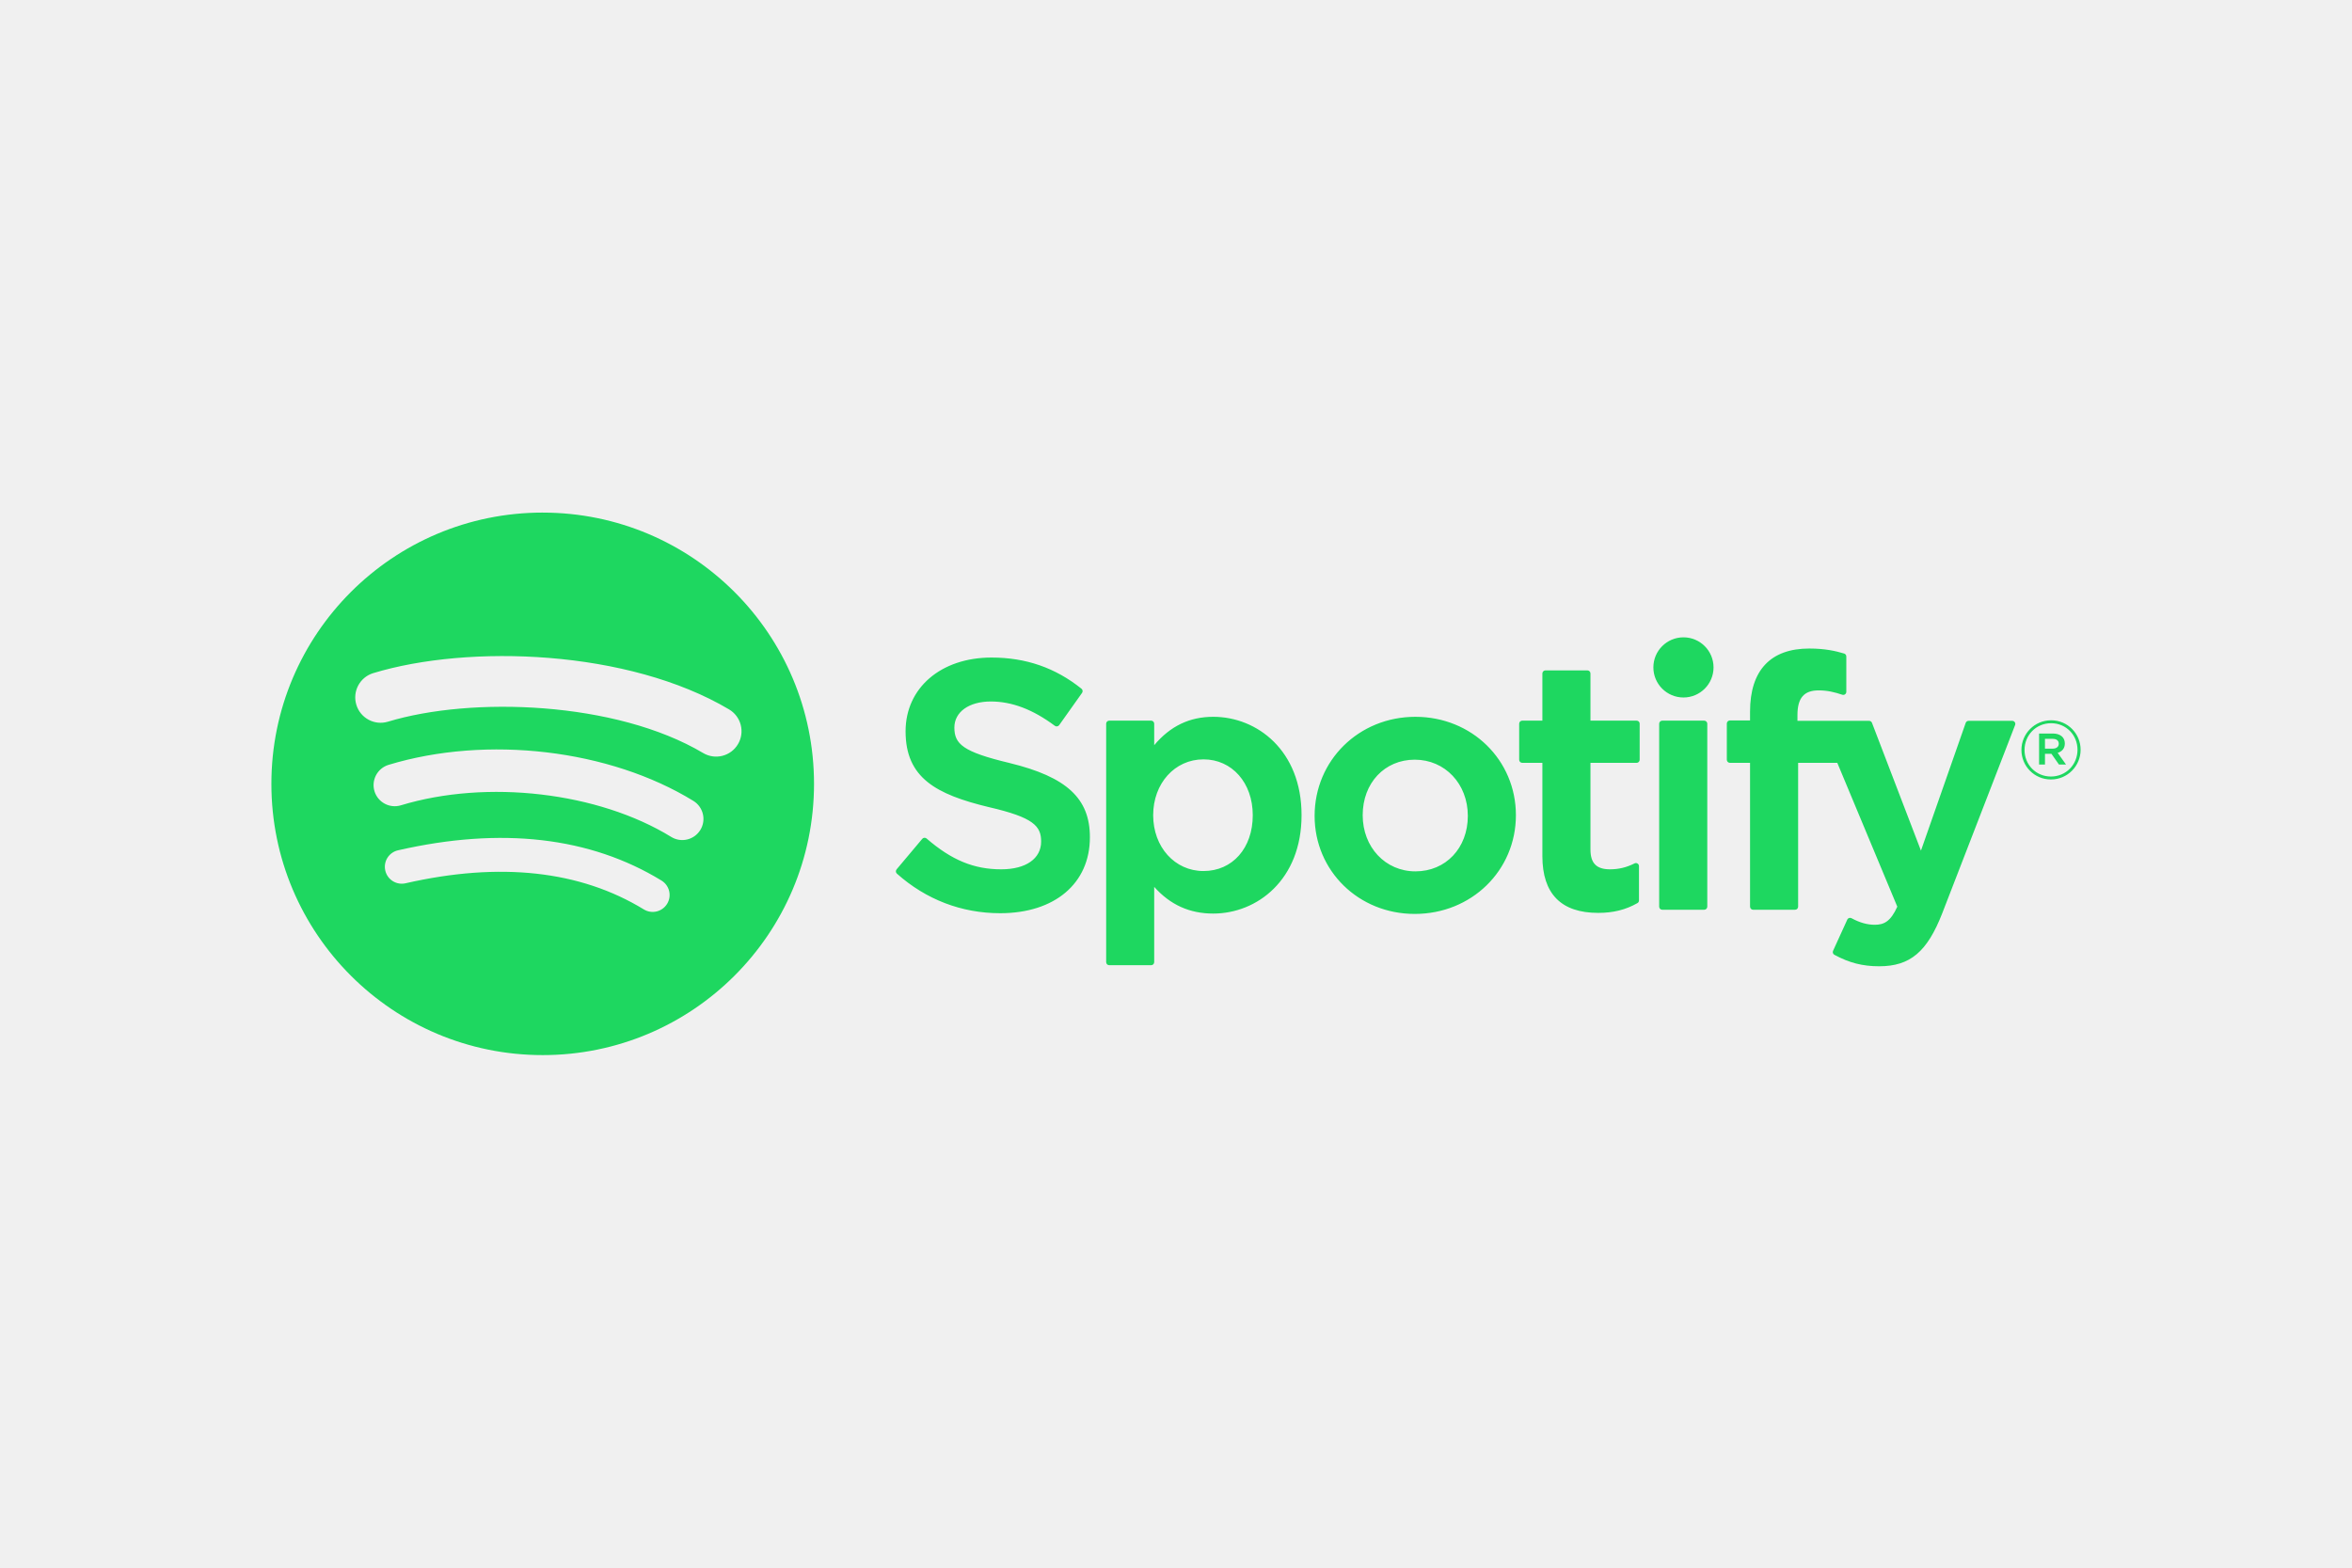
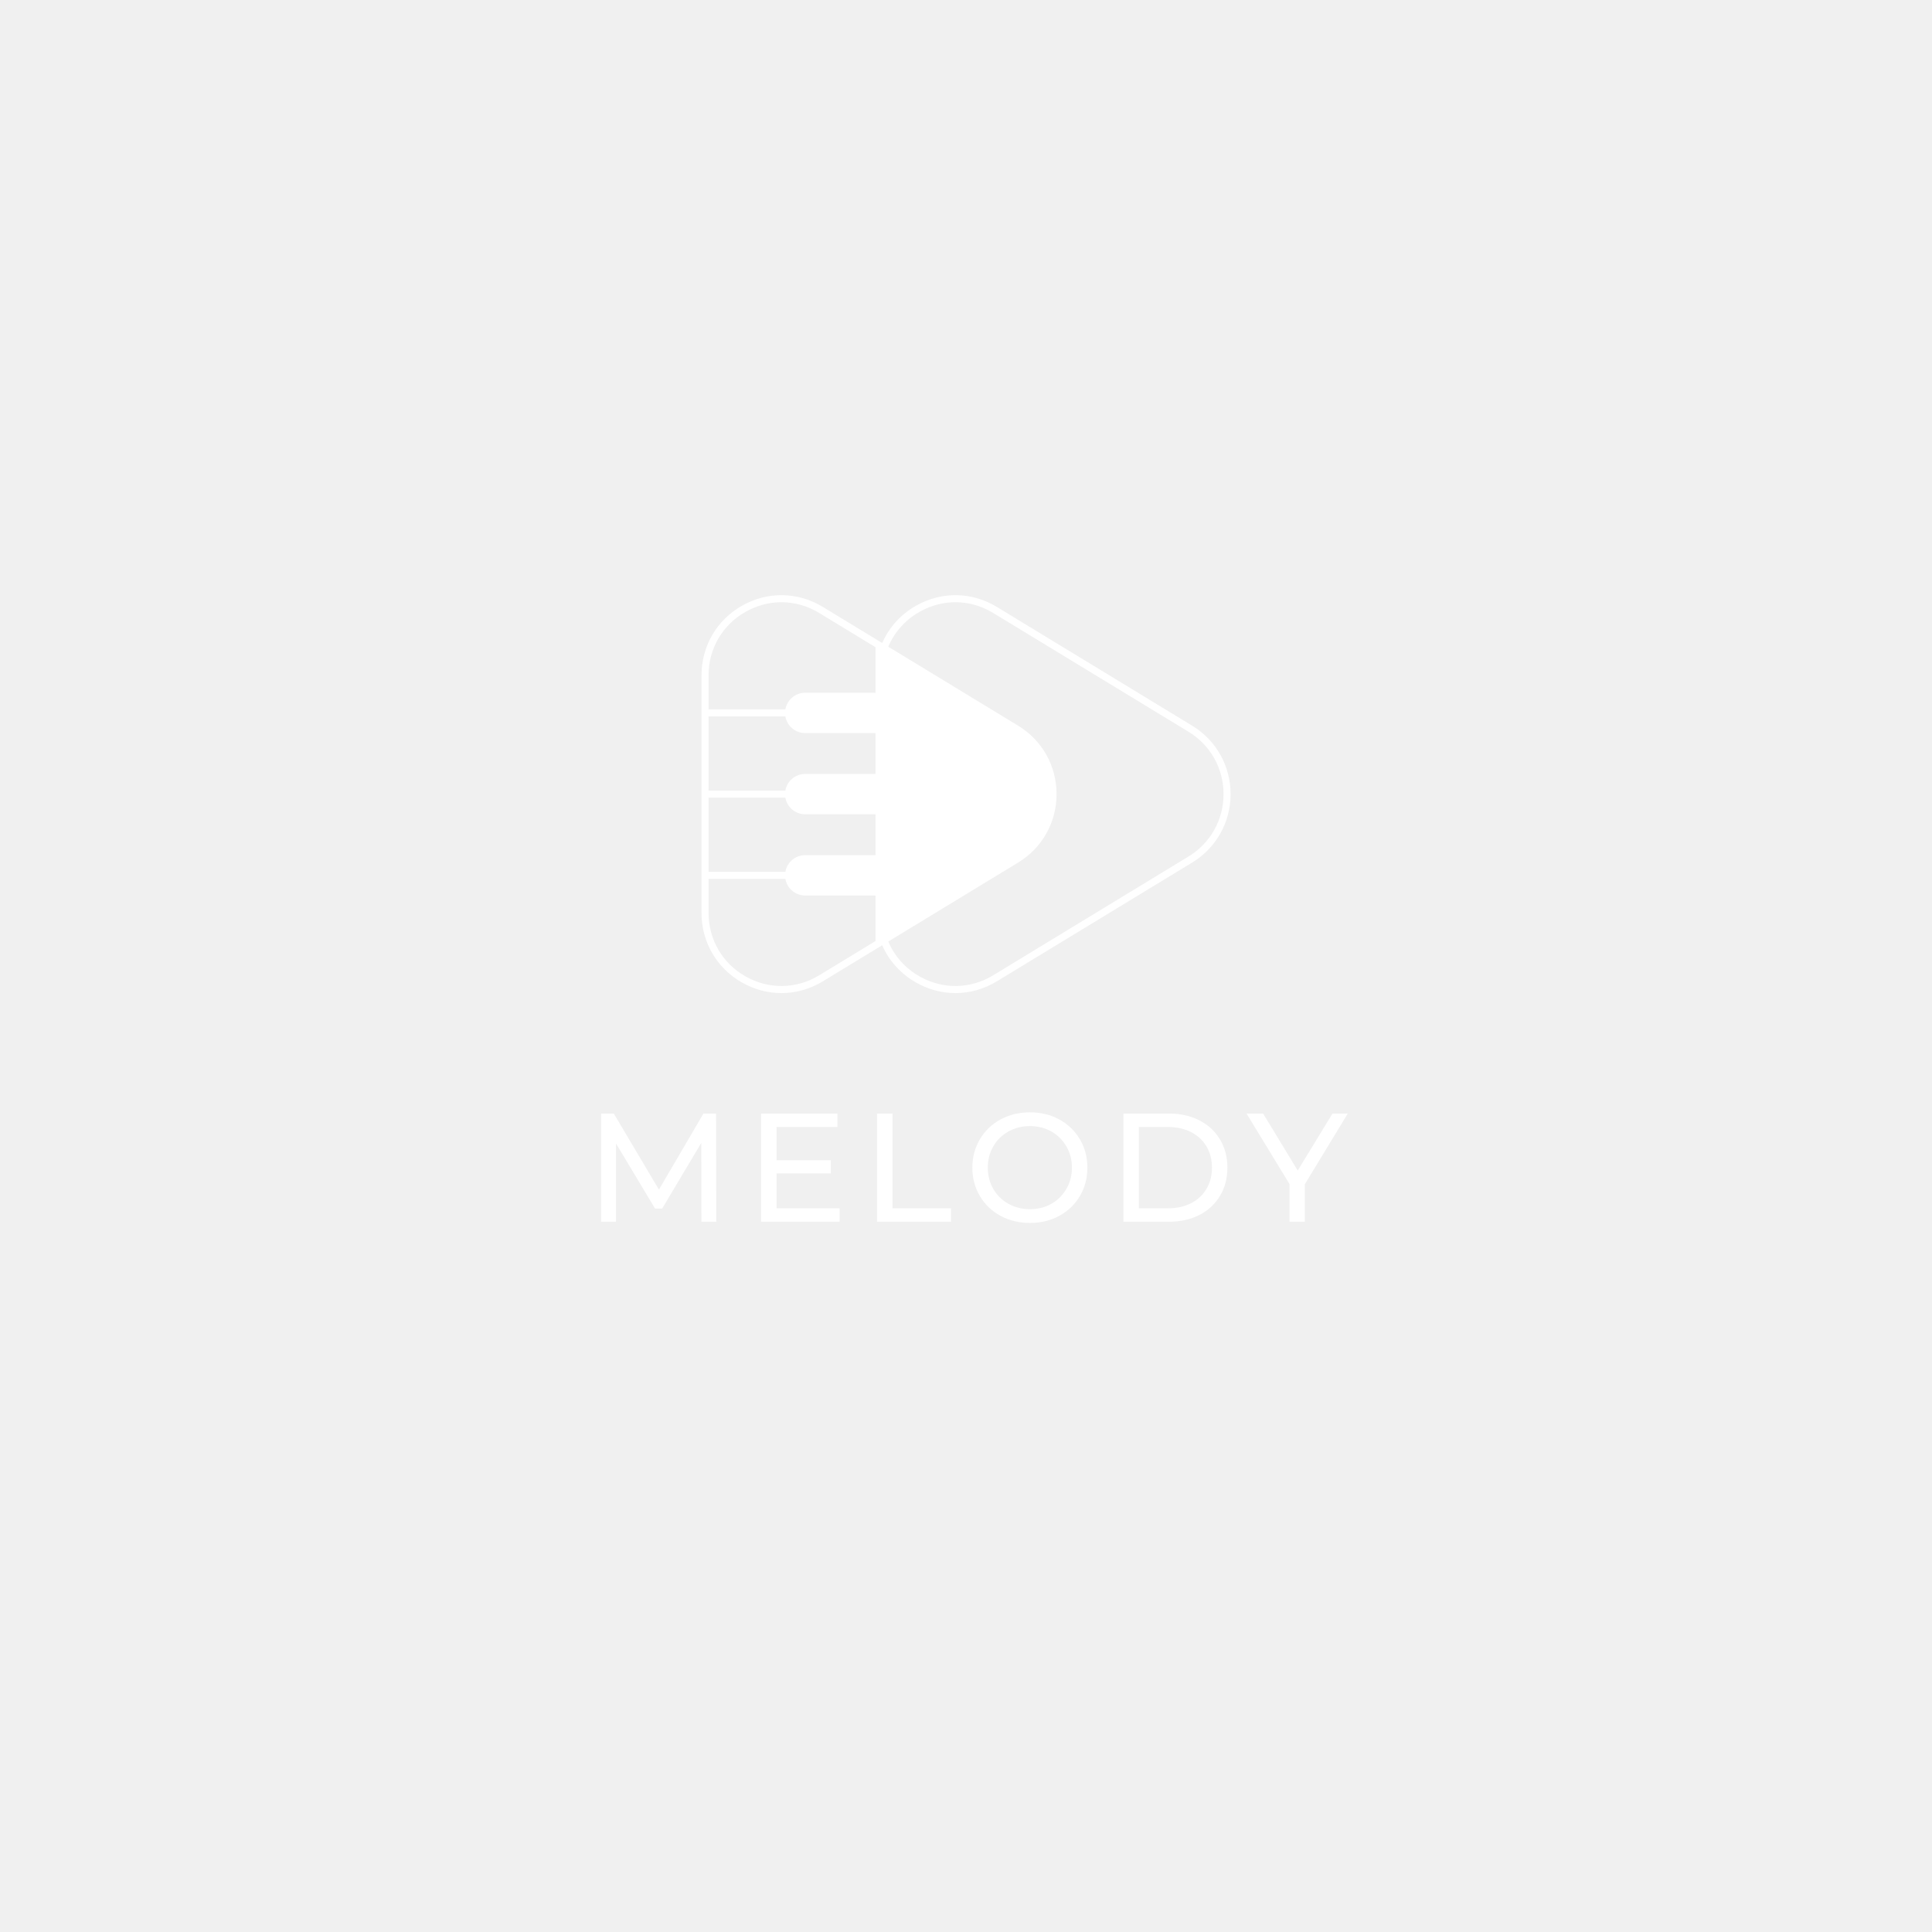
- <svg xmlns="http://www.w3.org/2000/svg" height="800" width="1200" viewBox="-83.764 -41.871 725.955 251.225">
-   <path d="M83.743 0C37.494 0 0 37.493 0 83.742c0 46.251 37.494 83.741 83.743 83.741 46.254 0 83.744-37.49 83.744-83.741 0-46.246-37.49-83.738-83.745-83.738zm38.404 120.78a5.217 5.217 0 01-7.18 1.73c-19.662-12.01-44.414-14.73-73.564-8.07a5.222 5.222 0 01-6.249-3.93 5.213 5.213 0 013.926-6.25c31.9-7.288 59.263-4.15 81.337 9.34 2.46 1.51 3.24 4.72 1.73 7.18zm10.25-22.802c-1.89 3.072-5.91 4.042-8.98 2.152-22.51-13.836-56.823-17.843-83.448-9.761-3.453 1.043-7.1-.903-8.148-4.35a6.538 6.538 0 014.354-8.143c30.413-9.228 68.222-4.758 94.072 11.127 3.07 1.89 4.04 5.91 2.15 8.976zm.88-23.744c-26.99-16.031-71.52-17.505-97.289-9.684-4.138 1.255-8.514-1.081-9.768-5.219a7.835 7.835 0 015.221-9.771c29.581-8.98 78.756-7.245 109.83 11.202a7.823 7.823 0 012.74 10.733c-2.2 3.722-7.02 4.949-10.73 2.739zm94.56 3.072c-14.46-3.448-17.03-5.868-17.03-10.953 0-4.804 4.52-8.037 11.25-8.037 6.52 0 12.98 2.455 19.76 7.509.2.153.46.214.71.174a.933.933 0 00.63-.386l7.06-9.952a.95.95 0 00-.18-1.288c-8.07-6.473-17.15-9.62-27.77-9.62-15.61 0-26.52 9.369-26.52 22.774 0 14.375 9.41 19.465 25.67 23.394 13.83 3.187 16.17 5.857 16.17 10.629 0 5.29-4.72 8.58-12.32 8.58-8.44 0-15.33-2.85-23.03-9.51a.98.98 0 00-.69-.23c-.26.02-.49.14-.65.33l-7.92 9.42c-.33.4-.29.98.09 1.32 8.96 8 19.98 12.22 31.88 12.22 16.82 0 27.69-9.19 27.69-23.42.03-12.007-7.16-18.657-24.77-22.941zm62.86-14.26c-7.29 0-13.27 2.872-18.21 8.757v-6.624a.945.945 0 00-.94-.949h-12.95c-.52 0-.94.426-.94.949v73.601c0 .52.42.95.94.95h12.95c.52 0 .94-.43.94-.95v-23.23c4.94 5.53 10.92 8.24 18.21 8.24 13.55 0 27.27-10.43 27.27-30.369.02-19.943-13.7-30.376-27.26-30.376zm12.21 30.375c0 10.149-6.25 17.239-15.21 17.239-8.85 0-15.53-7.41-15.53-17.239 0-9.83 6.68-17.238 15.53-17.238 8.81-.001 15.21 7.247 15.21 17.237zm50.21-30.375c-17.45 0-31.12 13.436-31.12 30.592 0 16.972 13.58 30.262 30.91 30.262 17.51 0 31.22-13.39 31.22-30.479 0-17.031-13.62-30.373-31.01-30.373zm0 47.714c-9.28 0-16.28-7.46-16.28-17.344 0-9.929 6.76-17.134 16.07-17.134 9.34 0 16.38 7.457 16.38 17.351 0 9.927-6.8 17.127-16.17 17.127zm68.27-46.53h-14.25V49.664a.944.944 0 00-.94-.948h-12.95c-.52 0-.95.426-.95.948V64.23h-6.22c-.52 0-.94.426-.94.949v11.127c0 .522.42.949.94.949h6.22v28.795c0 11.63 5.79 17.53 17.22 17.53 4.64 0 8.49-.96 12.12-3.02.3-.16.48-.48.48-.82v-10.6c0-.32-.17-.63-.45-.8a.918.918 0 00-.92-.04c-2.49 1.25-4.9 1.83-7.6 1.83-4.15 0-6.01-1.89-6.01-6.11V77.26h14.25c.52 0 .94-.426.94-.949V65.185a.918.918 0 00-.93-.949zm49.64.057v-1.789c0-5.263 2.02-7.61 6.54-7.61 2.7 0 4.87.536 7.3 1.346.3.094.61.047.85-.132a.94.94 0 00.39-.77v-10.91a.937.937 0 00-.67-.909c-2.56-.763-5.84-1.546-10.76-1.546-11.95 0-18.28 6.734-18.28 19.467v2.74h-6.22c-.52 0-.95.426-.95.948v11.184c0 .522.43.949.95.949h6.22v44.405c0 .53.43.95.95.95h12.94c.53 0 .95-.42.95-.95V77.258h12.09l18.52 44.402c-2.1 4.66-4.17 5.59-6.99 5.59-2.28 0-4.69-.68-7.14-2.03a1.03 1.03 0 00-.75-.07c-.25.09-.46.27-.56.51l-4.39 9.63c-.21.46-.03.99.41 1.23 4.58 2.48 8.71 3.54 13.82 3.54 9.56 0 14.85-4.46 19.5-16.44l22.46-58.037a.925.925 0 00-.1-.881.924.924 0 00-.77-.412h-13.48c-.41 0-.77.257-.9.636l-13.81 39.434-15.12-39.46a.944.944 0 00-.88-.61h-22.12zm-28.78-.057h-12.95c-.52 0-.95.426-.95.949v56.481c0 .53.43.95.95.95h12.95c.52 0 .95-.42.95-.95V65.183a.947.947 0 00-.95-.949zm-6.4-25.719c-5.13 0-9.29 4.152-9.29 9.281a9.289 9.289 0 009.29 9.289c5.13 0 9.28-4.157 9.28-9.289 0-5.128-4.16-9.281-9.28-9.281zm113.42 43.88c-5.12 0-9.11-4.115-9.11-9.112s4.04-9.159 9.16-9.159 9.11 4.114 9.11 9.107c0 4.997-4.04 9.164-9.16 9.164zm.05-17.365c-4.67 0-8.2 3.71-8.2 8.253 0 4.541 3.51 8.201 8.15 8.201 4.67 0 8.2-3.707 8.2-8.253 0-4.541-3.51-8.201-8.15-8.201zm2.02 9.138l2.58 3.608h-2.18l-2.32-3.31h-1.99v3.31h-1.82v-9.564h4.26c2.23 0 3.69 1.137 3.69 3.051.01 1.568-.9 2.526-2.21 2.905zm-1.54-4.315h-2.37v3.025h2.37c1.18 0 1.89-.579 1.89-1.514 0-.984-.71-1.511-1.89-1.511z" fill="#1ED760" />
+ <svg xmlns="http://www.w3.org/2000/svg" width="200" zoomAndPan="magnify" viewBox="0 0 375 375" height="200" preserveAspectRatio="xMidYMid meet" version="1.0">
+   <defs>
+     <g />
+     <clipPath id="id1">
+       <path d="M 136.133 115 L 238.883 115 L 238.883 192.754 L 136.133 192.754 Z M 136.133 115 " clip-rule="nonzero" />
+     </clipPath>
+   </defs>
+   <g clip-path="url(#id1)">
+     <path fill="#ffffff" d="M 230.68 166.254 L 192.781 189.301 C 188.355 191.992 183.02 192.078 178.508 189.535 C 175.707 187.953 173.605 185.57 172.414 182.75 L 197.613 167.426 C 202.289 164.582 205.078 159.617 205.078 154.137 C 205.078 148.66 202.289 143.691 197.613 140.852 L 172.414 125.527 C 173.605 122.703 175.707 120.324 178.508 118.742 C 180.695 117.508 183.074 116.891 185.453 116.891 C 187.977 116.891 190.5 117.59 192.781 118.977 L 230.68 142.023 C 234.941 144.613 237.488 149.145 237.488 154.137 C 237.488 159.133 234.941 163.664 230.68 166.254 Z M 169.938 182.656 L 159.008 189.301 C 154.582 191.992 149.246 192.078 144.734 189.535 C 140.223 186.988 137.531 182.371 137.531 177.184 L 137.531 170.586 L 152.438 170.586 C 152.758 172.422 154.359 173.816 156.281 173.816 L 169.938 173.816 Z M 137.531 154.824 L 152.438 154.824 C 152.758 156.66 154.355 158.051 156.281 158.051 L 169.938 158.051 L 169.938 165.988 L 156.281 165.988 C 154.359 165.988 152.758 167.379 152.438 169.215 L 137.531 169.215 Z M 137.531 139.059 L 152.438 139.059 C 152.758 140.895 154.359 142.289 156.281 142.289 L 169.938 142.289 L 169.938 150.223 L 156.281 150.223 C 154.359 150.223 152.758 151.617 152.438 153.453 L 137.531 153.453 Z M 137.531 131.09 C 137.531 125.902 140.223 121.285 144.734 118.742 C 146.922 117.508 149.301 116.891 151.676 116.891 C 154.203 116.891 156.727 117.586 159.008 118.977 L 169.938 125.625 L 169.938 134.461 L 156.281 134.461 C 154.359 134.461 152.758 135.852 152.438 137.688 L 137.531 137.688 Z M 231.391 140.852 L 193.492 117.805 C 188.637 114.852 182.785 114.758 177.84 117.547 C 174.824 119.246 172.551 121.793 171.234 124.809 L 159.715 117.805 C 154.863 114.852 149.012 114.758 144.062 117.547 C 139.117 120.336 136.164 125.402 136.164 131.09 L 136.164 177.184 C 136.164 182.875 139.117 187.938 144.062 190.727 C 146.461 192.082 149.07 192.758 151.676 192.758 C 154.449 192.758 157.215 191.992 159.715 190.473 L 171.234 183.469 C 172.551 186.484 174.824 189.027 177.84 190.727 C 180.234 192.082 182.848 192.758 185.453 192.758 C 188.223 192.758 190.988 191.992 193.492 190.473 L 231.391 167.426 C 236.062 164.582 238.855 159.617 238.855 154.137 C 238.855 148.66 236.062 143.691 231.391 140.852 " fill-opacity="1" fill-rule="nonzero" />
+   </g>
+   <g fill="#ffffff" fill-opacity="1">
+     <g transform="translate(113.5242, 237.1376)">
+       <g>
+         <path d="M 22.625 0 L 22.594 -15.297 L 15 -2.547 L 13.625 -2.547 L 6.031 -15.203 L 6.031 0 L 3.156 0 L 3.156 -21 L 5.609 -21 L 14.375 -6.234 L 23.016 -21 L 25.469 -21 L 25.5 0 Z M 22.625 0 " />
+       </g>
+     </g>
+   </g>
+   <g fill="#ffffff" fill-opacity="1">
+     <g transform="translate(144.5742, 237.1376)">
+       <g>
+         <path d="M 18.391 -2.609 L 18.391 0 L 3.156 0 L 3.156 -21 L 17.969 -21 L 17.969 -18.391 L 6.156 -18.391 L 6.156 -11.938 L 16.688 -11.938 L 16.688 -9.391 L 6.156 -9.391 L 6.156 -2.609 Z M 18.391 -2.609 " />
+       </g>
+     </g>
+   </g>
+   <g fill="#ffffff" fill-opacity="1">
+     <g transform="translate(167.0742, 237.1376)">
+       <g>
+         <path d="M 3.156 -21 L 6.156 -21 L 6.156 -2.609 L 17.516 -2.609 L 17.516 0 L 3.156 0 Z M 3.156 -21 " />
+       </g>
+     </g>
+   </g>
+   <g fill="#ffffff" fill-opacity="1">
+     <g transform="translate(187.2942, 237.1376)">
+       <g>
+         <path d="M 12.625 0.234 C 10.508 0.234 8.598 -0.227 6.891 -1.156 C 5.191 -2.082 3.859 -3.363 2.891 -5 C 1.922 -6.645 1.438 -8.477 1.438 -10.5 C 1.438 -12.52 1.922 -14.348 2.891 -15.984 C 3.859 -17.629 5.191 -18.914 6.891 -19.844 C 8.598 -20.77 10.508 -21.234 12.625 -21.234 C 14.727 -21.234 16.629 -20.77 18.328 -19.844 C 20.023 -18.914 21.352 -17.633 22.312 -16 C 23.281 -14.375 23.766 -12.539 23.766 -10.5 C 23.766 -8.457 23.281 -6.617 22.312 -4.984 C 21.352 -3.359 20.023 -2.082 18.328 -1.156 C 16.629 -0.227 14.727 0.234 12.625 0.234 Z M 12.625 -2.438 C 14.164 -2.438 15.551 -2.785 16.781 -3.484 C 18.008 -4.18 18.977 -5.145 19.688 -6.375 C 20.406 -7.602 20.766 -8.977 20.766 -10.5 C 20.766 -12.02 20.406 -13.395 19.688 -14.625 C 18.977 -15.852 18.008 -16.816 16.781 -17.516 C 15.551 -18.211 14.164 -18.562 12.625 -18.562 C 11.082 -18.562 9.688 -18.211 8.438 -17.516 C 7.188 -16.816 6.207 -15.852 5.5 -14.625 C 4.789 -13.395 4.438 -12.02 4.438 -10.5 C 4.438 -8.977 4.789 -7.602 5.5 -6.375 C 6.207 -5.145 7.188 -4.18 8.438 -3.484 C 9.688 -2.785 11.082 -2.438 12.625 -2.438 Z M 12.625 -2.438 " />
+       </g>
+     </g>
+   </g>
+   <g fill="#ffffff" fill-opacity="1">
+     <g transform="translate(214.8941, 237.1376)">
+       <g>
+         <path d="M 3.156 -21 L 12 -21 C 14.219 -21 16.188 -20.555 17.906 -19.672 C 19.625 -18.797 20.957 -17.562 21.906 -15.969 C 22.863 -14.383 23.344 -12.562 23.344 -10.5 C 23.344 -8.438 22.863 -6.609 21.906 -5.016 C 20.957 -3.43 19.625 -2.195 17.906 -1.312 C 16.188 -0.438 14.219 0 12 0 L 3.156 0 Z M 11.812 -2.609 C 13.52 -2.609 15.016 -2.938 16.297 -3.594 C 17.586 -4.258 18.582 -5.188 19.281 -6.375 C 19.988 -7.562 20.344 -8.938 20.344 -10.5 C 20.344 -12.062 19.988 -13.438 19.281 -14.625 C 18.582 -15.812 17.586 -16.734 16.297 -17.391 C 15.016 -18.055 13.52 -18.391 11.812 -18.391 L 6.156 -18.391 L 6.156 -2.609 Z M 11.812 -2.609 " />
+       </g>
+     </g>
+   </g>
+   <g fill="#ffffff" fill-opacity="1">
+     <g transform="translate(242.0741, 237.1376)">
+       <g>
+         <path d="M 11.188 -7.266 L 11.188 0 L 8.219 0 L 8.219 -7.312 L -0.125 -21 L 3.094 -21 L 9.812 -9.938 L 16.562 -21 L 19.531 -21 Z M 11.188 -7.266 " />
+       </g>
+     </g>
+   </g>
</svg>
